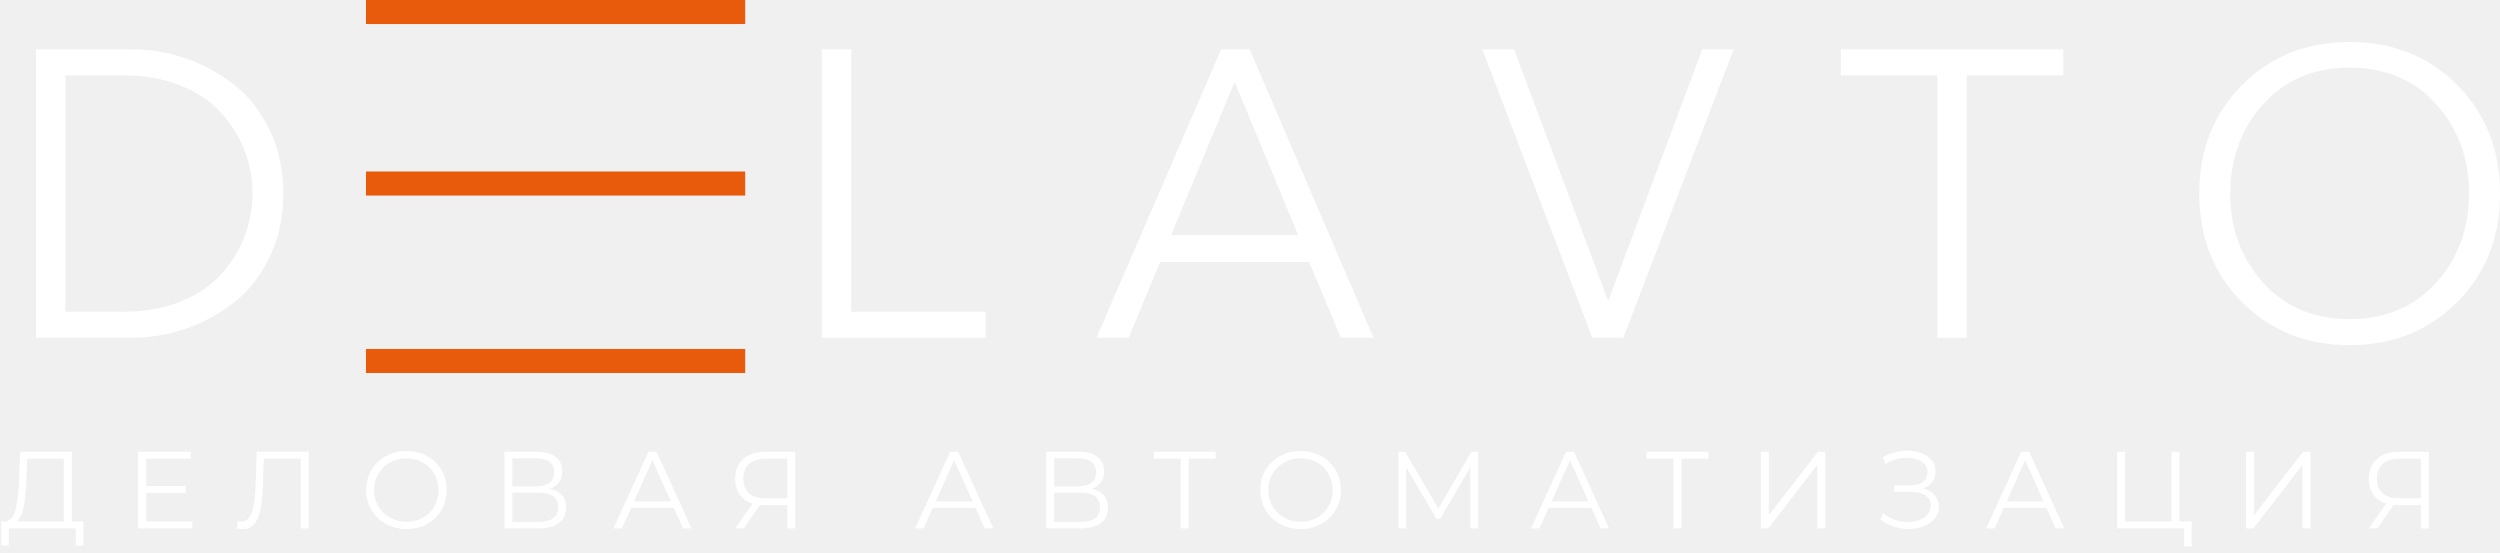
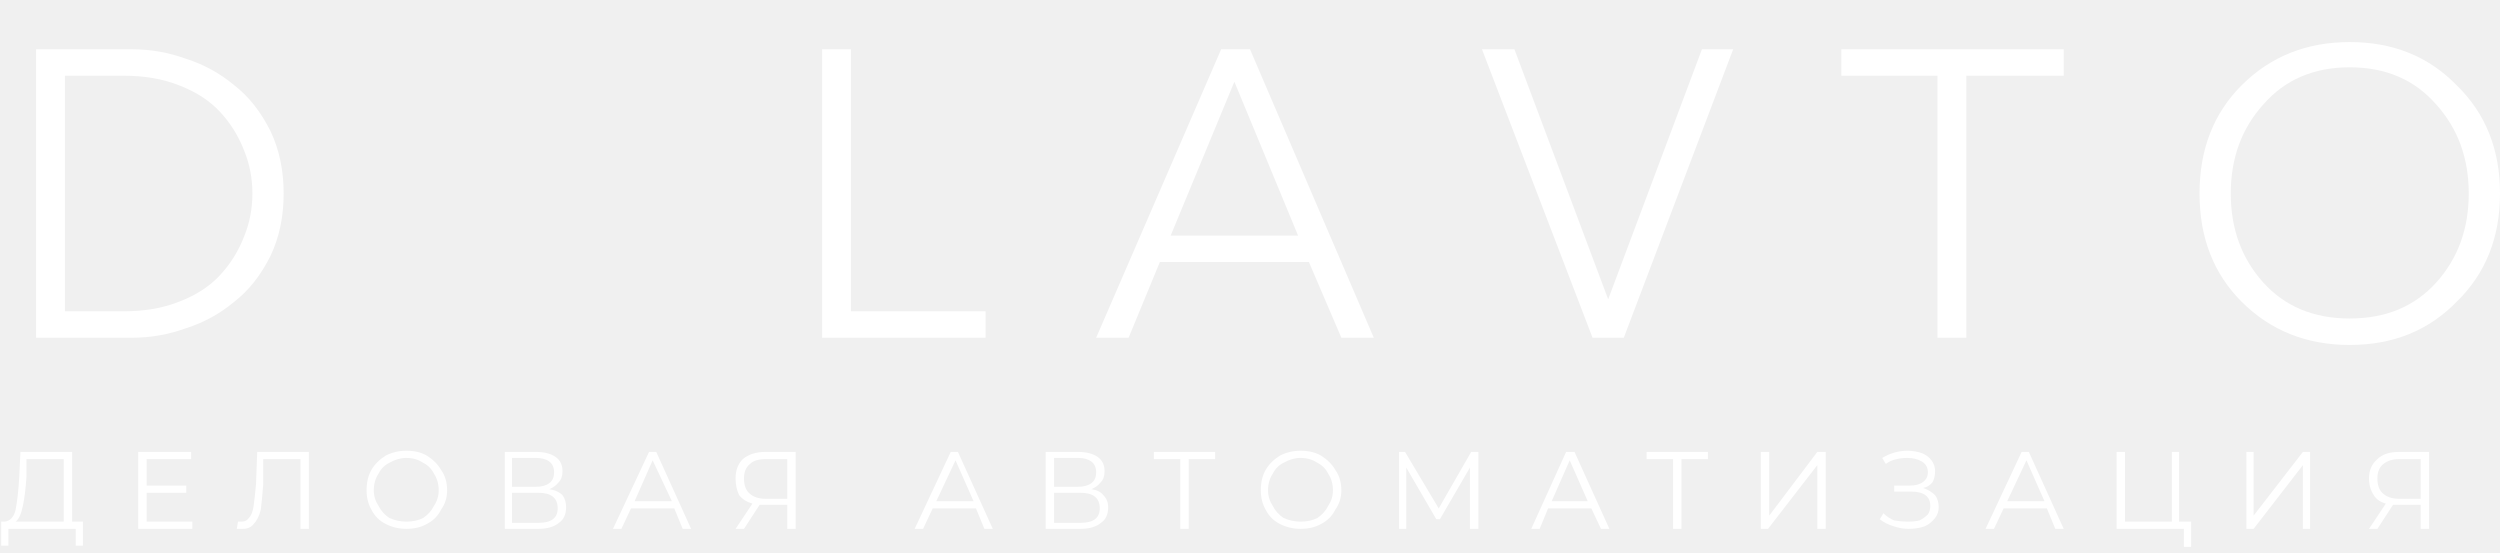
- <svg xmlns="http://www.w3.org/2000/svg" width="208" height="46" viewBox="0 0 208 46" fill="none">
-   <path d="M3 28.102V4.104H10.964C12.502 4.104 14.004 4.358 15.474 4.869C16.944 5.375 18.287 6.113 19.508 7.071C20.729 8.03 21.71 9.297 22.457 10.866C23.203 12.435 23.574 14.181 23.574 16.103C23.574 18.025 23.203 19.771 22.457 21.34C21.71 22.91 20.729 24.176 19.508 25.135C18.287 26.094 16.944 26.831 15.474 27.338C14.004 27.844 12.502 28.102 10.964 28.102H3ZM5.442 6.275V25.936H10.291C12.032 25.936 13.597 25.66 14.985 25.103C16.374 24.552 17.5 23.805 18.359 22.865C19.218 21.928 19.874 20.884 20.326 19.73C20.779 18.577 21.005 17.37 21.005 16.103C21.005 14.837 20.779 13.629 20.326 12.476C19.874 11.323 19.218 10.278 18.359 9.342C17.5 8.406 16.378 7.659 14.985 7.103C13.597 6.551 12.032 6.271 10.291 6.271H5.442V6.275Z" fill="white" />
-   <path d="M70.823 4.104V25.936H82.008V28.106H68.381V4.104H70.823Z" fill="white" />
-   <path d="M96.516 21.797L93.906 28.102H91.228L101.599 4.104H103.973L114.276 28.102H111.563L108.917 21.797H96.516ZM102.721 6.814L97.434 19.559H108.008L102.721 6.814Z" fill="white" />
-   <path d="M125.971 4.104L133.768 24.95H133.836L141.633 4.104H144.243L135.057 28.102H132.48L123.33 4.104H125.971Z" fill="white" />
-   <path d="M163.633 6.275V28.106H161.191V6.275H153.158V4.104H171.665V6.275H163.633Z" fill="white" />
-   <path d="M204.441 7.072C206.815 9.455 208 12.467 208 16.103C208 19.74 206.815 22.752 204.441 25.135C202.066 27.519 199.086 28.713 195.49 28.713C191.899 28.713 188.914 27.523 186.54 25.135C184.165 22.752 182.98 19.74 182.98 16.103C182.98 12.467 184.165 9.455 186.54 7.072C188.919 4.688 191.899 3.494 195.495 3.494C199.086 3.494 202.071 4.688 204.441 7.072ZM202.695 23.512C204.513 21.49 205.422 19.021 205.422 16.103C205.422 13.186 204.513 10.712 202.695 8.682C200.877 6.646 198.475 5.629 195.49 5.629C192.505 5.629 190.108 6.646 188.286 8.682C186.467 10.717 185.558 13.191 185.558 16.103C185.558 19.016 186.467 21.485 188.286 23.512C190.104 25.533 192.505 26.546 195.49 26.546C198.475 26.546 200.877 25.533 202.695 23.512Z" fill="white" />
-   <path d="M6.931 43.378V45.391H6.303V43.962H0.735L0.726 45.391H0.098L0.107 43.378H0.428C0.848 43.355 1.138 43.021 1.301 42.379C1.464 41.736 1.563 40.827 1.604 39.651L1.676 37.584H5.977V43.378H6.931ZM1.979 42.116C1.862 42.745 1.663 43.166 1.382 43.378H5.308V38.168H2.26L2.205 39.715C2.174 40.687 2.097 41.488 1.979 42.116Z" fill="white" />
-   <path d="M16.003 43.378V43.962H11.494V37.584H15.868V38.168H12.168V40.438H15.465V41.013H12.168V43.383H16.003V43.378Z" fill="white" />
-   <path d="M25.687 37.585V43.962H25.023V38.168H21.943L21.87 40.298C21.839 41.18 21.766 41.886 21.658 42.424C21.545 42.962 21.373 43.36 21.142 43.627C20.911 43.889 20.604 44.025 20.224 44.025C20.061 44.025 19.889 44.002 19.713 43.962L19.767 43.36C19.871 43.383 19.971 43.396 20.066 43.396C20.332 43.396 20.55 43.292 20.717 43.075C20.884 42.863 21.011 42.532 21.097 42.085C21.183 41.637 21.242 41.049 21.269 40.312L21.359 37.58H25.687V37.585Z" fill="white" />
-   <path d="M32.104 43.591C31.593 43.31 31.19 42.922 30.901 42.429C30.611 41.936 30.467 41.384 30.467 40.769C30.467 40.154 30.611 39.602 30.901 39.109C31.19 38.616 31.588 38.231 32.104 37.947C32.615 37.666 33.19 37.522 33.823 37.522C34.456 37.522 35.021 37.662 35.532 37.942C36.039 38.222 36.437 38.607 36.731 39.104C37.02 39.597 37.169 40.154 37.169 40.769C37.169 41.384 37.025 41.936 36.731 42.433C36.441 42.926 36.039 43.315 35.532 43.596C35.026 43.876 34.456 44.016 33.823 44.016C33.19 44.016 32.615 43.876 32.104 43.591ZM35.184 43.071C35.591 42.845 35.908 42.528 36.138 42.126C36.369 41.723 36.486 41.271 36.486 40.773C36.486 40.276 36.373 39.824 36.138 39.421C35.908 39.019 35.587 38.702 35.184 38.476C34.777 38.25 34.32 38.132 33.818 38.132C33.316 38.132 32.855 38.245 32.448 38.476C32.036 38.702 31.715 39.019 31.48 39.421C31.245 39.824 31.127 40.276 31.127 40.773C31.127 41.271 31.245 41.723 31.48 42.126C31.715 42.528 32.036 42.845 32.448 43.071C32.859 43.297 33.316 43.415 33.818 43.415C34.325 43.415 34.777 43.301 35.184 43.071Z" fill="white" />
-   <path d="M46.754 41.203C46.985 41.465 47.103 41.813 47.103 42.238C47.103 42.79 46.908 43.215 46.515 43.514C46.121 43.812 45.547 43.962 44.787 43.962H41.965V37.584H44.615C45.294 37.584 45.827 37.725 46.207 38.005C46.587 38.285 46.782 38.688 46.782 39.217C46.782 39.575 46.691 39.877 46.51 40.122C46.329 40.366 46.072 40.551 45.746 40.673C46.189 40.764 46.524 40.94 46.754 41.203ZM42.63 40.47H44.579C45.072 40.47 45.447 40.37 45.714 40.172C45.977 39.972 46.112 39.678 46.112 39.299C46.112 38.914 45.981 38.625 45.714 38.426C45.452 38.227 45.072 38.127 44.579 38.127H42.63V40.47ZM46.438 42.193C46.438 41.393 45.886 40.99 44.787 40.99H42.63V43.423H44.787C45.886 43.423 46.438 43.012 46.438 42.193Z" fill="white" />
-   <path d="M56.057 42.256H52.506L51.742 43.962H51.041L53.954 37.584H54.618L57.536 43.962H56.825L56.057 42.256ZM55.808 41.709L54.279 38.285L52.751 41.709H55.808Z" fill="white" />
-   <path d="M66.166 37.584V43.962H65.501V42.03H63.597C63.511 42.03 63.389 42.026 63.23 42.012L61.892 43.962H61.172L62.62 41.895C62.154 41.754 61.792 41.506 61.543 41.153C61.295 40.796 61.168 40.361 61.168 39.846C61.168 39.131 61.394 38.575 61.846 38.177C62.299 37.783 62.909 37.584 63.683 37.584H66.166ZM62.308 41.031C62.615 41.311 63.063 41.456 63.651 41.456H65.501V38.168H63.714C63.117 38.168 62.66 38.308 62.335 38.593C62.009 38.873 61.846 39.285 61.846 39.828C61.846 40.348 62 40.75 62.308 41.031Z" fill="white" />
-   <path d="M81.158 42.256H77.608L76.844 43.962H76.143L79.055 37.584H79.72L82.637 43.962H81.927L81.158 42.256ZM80.914 41.709L79.385 38.285L77.857 41.709H80.914Z" fill="white" />
-   <path d="M91.836 41.203C92.067 41.465 92.185 41.813 92.185 42.238C92.185 42.79 91.99 43.215 91.597 43.514C91.203 43.812 90.629 43.962 89.869 43.962H87.047V37.584H89.697C90.376 37.584 90.909 37.725 91.289 38.005C91.669 38.285 91.864 38.688 91.864 39.217C91.864 39.575 91.773 39.877 91.592 40.122C91.411 40.366 91.153 40.551 90.828 40.673C91.267 40.764 91.606 40.94 91.836 41.203ZM87.707 40.47H89.656C90.149 40.47 90.525 40.37 90.792 40.172C91.054 39.972 91.19 39.678 91.19 39.299C91.19 38.914 91.058 38.625 90.792 38.426C90.529 38.227 90.149 38.127 89.656 38.127H87.707V40.47ZM91.515 42.193C91.515 41.393 90.963 40.99 89.865 40.99H87.707V43.423H89.865C90.968 43.423 91.515 43.012 91.515 42.193Z" fill="white" />
-   <path d="M101.134 38.168H98.896V43.962H98.231V38.168H95.992V37.584H101.139V38.168H101.134Z" fill="white" />
-   <path d="M106.495 43.591C105.984 43.31 105.581 42.922 105.292 42.429C105.002 41.936 104.857 41.384 104.857 40.769C104.857 40.154 105.002 39.602 105.292 39.109C105.581 38.616 105.979 38.231 106.495 37.947C107.006 37.666 107.58 37.522 108.213 37.522C108.846 37.522 109.412 37.662 109.923 37.942C110.429 38.222 110.827 38.607 111.121 39.104C111.411 39.597 111.56 40.154 111.56 40.769C111.56 41.384 111.415 41.936 111.121 42.433C110.832 42.926 110.429 43.315 109.923 43.596C109.416 43.876 108.846 44.016 108.213 44.016C107.58 44.016 107.01 43.876 106.495 43.591ZM109.579 43.071C109.986 42.845 110.303 42.528 110.533 42.126C110.764 41.723 110.882 41.271 110.882 40.773C110.882 40.276 110.769 39.824 110.533 39.421C110.303 39.019 109.982 38.702 109.579 38.476C109.172 38.25 108.715 38.132 108.213 38.132C107.711 38.132 107.25 38.245 106.843 38.476C106.431 38.702 106.11 39.019 105.875 39.421C105.64 39.824 105.522 40.276 105.522 40.773C105.522 41.271 105.64 41.723 105.875 42.126C106.11 42.528 106.431 42.845 106.843 43.071C107.254 43.297 107.711 43.415 108.213 43.415C108.72 43.415 109.172 43.301 109.579 43.071Z" fill="white" />
-   <path d="M122.979 37.584V43.962H122.333V38.86L119.827 43.152H119.506L117 38.887V43.962H116.354V37.584H116.91L119.678 42.311L122.418 37.584H122.979Z" fill="white" />
-   <path d="M132.397 42.256H128.846L128.082 43.962H127.381L130.293 37.584H130.958L133.875 43.962H133.165L132.397 42.256ZM132.152 41.709L130.624 38.285L129.095 41.709H132.152Z" fill="white" />
-   <path d="M142.138 38.168H139.9V43.962H139.235V38.168H136.996V37.584H142.143V38.168H142.138Z" fill="white" />
-   <path d="M146.506 37.584H147.171V42.867L151.25 37.584H151.861V43.962H151.196V38.688L147.116 43.962H146.506V37.584Z" fill="white" />
-   <path d="M160.961 41.189C161.201 41.461 161.323 41.791 161.323 42.171C161.323 42.541 161.205 42.867 160.974 43.148C160.744 43.428 160.436 43.641 160.056 43.79C159.676 43.939 159.256 44.011 158.808 44.011C158.383 44.011 157.967 43.944 157.555 43.808C157.144 43.672 156.777 43.469 156.447 43.193L156.691 42.709C156.972 42.944 157.288 43.125 157.646 43.252C158.003 43.378 158.365 43.437 158.731 43.437C159.079 43.437 159.396 43.383 159.686 43.274C159.975 43.166 160.21 43.007 160.382 42.804C160.554 42.6 160.64 42.361 160.64 42.08C160.64 41.709 160.495 41.424 160.201 41.225C159.912 41.026 159.5 40.922 158.971 40.922H157.605V40.375H158.935C159.382 40.375 159.735 40.28 159.989 40.09C160.242 39.9 160.368 39.633 160.368 39.294C160.368 38.919 160.206 38.62 159.885 38.408C159.563 38.191 159.161 38.087 158.672 38.087C158.369 38.087 158.062 38.132 157.754 38.218C157.447 38.304 157.148 38.439 156.872 38.616L156.646 38.059C157.279 37.684 157.962 37.494 158.695 37.494C159.125 37.494 159.523 37.562 159.88 37.702C160.237 37.842 160.522 38.041 160.73 38.304C160.938 38.566 161.042 38.874 161.042 39.222C161.042 39.561 160.947 39.855 160.762 40.099C160.572 40.343 160.31 40.52 159.97 40.624C160.391 40.728 160.717 40.918 160.961 41.189Z" fill="white" />
-   <path d="M170.266 42.256H166.715L165.951 43.962H165.25L168.163 37.584H168.827L171.745 43.962H171.035L170.266 42.256ZM170.017 41.709L168.488 38.285L166.96 41.709H170.017Z" fill="white" />
-   <path d="M182.345 43.378V45.454H181.716V43.962H176.148V37.584H176.813V43.378H180.667V37.584H181.331V43.378H182.345Z" fill="white" />
-   <path d="M186.871 37.584H187.536V42.867L191.615 37.584H192.226V43.962H191.561V38.688L187.482 43.962H186.871V37.584Z" fill="white" />
-   <path d="M202.082 37.584V43.962H201.417V42.03H199.513C199.427 42.03 199.305 42.026 199.146 42.012L197.808 43.962H197.089L198.536 41.895C198.07 41.754 197.708 41.506 197.459 41.153C197.211 40.796 197.084 40.361 197.084 39.846C197.084 39.131 197.31 38.575 197.762 38.177C198.215 37.783 198.825 37.584 199.599 37.584H202.082ZM198.224 41.031C198.531 41.311 198.979 41.456 199.567 41.456H201.417V38.168H199.63C199.033 38.168 198.576 38.308 198.251 38.593C197.925 38.873 197.762 39.285 197.762 39.828C197.762 40.348 197.916 40.75 198.224 41.031Z" fill="white" />
-   <path d="M30.447 1H62" stroke="#E85B0D" stroke-width="2" stroke-miterlimit="10" />
-   <path d="M30.447 15.27H62" stroke="#E85B0D" stroke-width="2" stroke-miterlimit="10" />
-   <path d="M30.447 30.034H62" stroke="#E85B0D" stroke-width="2" stroke-miterlimit="10" />
+ <svg xmlns="http://www.w3.org/2000/svg" version="1.2" viewBox="0 0 208 46" width="208" height="46">
+   <style>
+ 		.s0 { fill: #ffffff } 
+ 	</style>
+   <path id="Layer" fill-rule="evenodd" class="s0" d="m3 28.1v-24h8q2.3 0 4.5 0.8 2.2 0.7 4 2.2 1.8 1.4 3 3.8 1.1 2.3 1.1 5.2 0 2.9-1.1 5.2-1.2 2.4-3 3.8-1.8 1.5-4 2.2-2.2 0.8-4.5 0.8zm2.4-2.2h4.9q2.6 0 4.6-0.8 2.1-0.8 3.4-2.2 1.3-1.4 2-3.2 0.7-1.7 0.7-3.6 0-1.9-0.7-3.6-0.7-1.8-2-3.2-1.3-1.4-3.4-2.2-2-0.8-4.6-0.8h-4.9z" />
+   <path id="Layer" class="s0" d="m70.8 4.1v21.8h11.2v2.2h-13.6v-24z" />
+   <path id="Layer" fill-rule="evenodd" class="s0" d="m96.5 21.8l-2.6 6.3h-2.7l10.4-24h2.4l10.3 24h-2.7l-2.7-6.3zm6.2-15l-5.3 12.8h10.6z" />
+   <path id="Layer" class="s0" d="m126 4.1l7.8 20.8 7.8-20.8h2.6l-9.1 24h-2.6l-9.2-24z" />
+   <path id="Layer" class="s0" d="m163.6 6.3v21.8h-2.4v-21.8h-8v-2.2h18.5v2.2z" />
+   <path id="Layer" fill-rule="evenodd" class="s0" d="m204.4 7.1q3.6 3.5 3.6 9 0 5.5-3.6 9-3.5 3.6-8.9 3.6-5.4 0-9-3.6-3.5-3.5-3.5-9 0-5.5 3.5-9 3.6-3.6 9-3.6 5.4 0 8.9 3.6zm-1.7 16.4q2.7-3 2.7-7.4 0-4.4-2.7-7.4-2.7-3.1-7.2-3.1-4.5 0-7.2 3.1-2.7 3-2.7 7.4 0 4.4 2.7 7.4 2.7 3 7.2 3 4.5 0 7.2-3z" />
+   <path id="Layer" fill-rule="evenodd" class="s0" d="m6.9 43.4v2h-0.6v-1.4h-5.6v1.4h-0.6v-2h0.3q0.7-0.1 0.9-1 0.2-1 0.3-2.7l0.1-2.1h4.3v5.8zm-5-1.3q-0.2 1-0.6 1.3h4v-5.2h-3.1v1.5q-0.1 1.5-0.3 2.4z" />
+   <path id="Layer" class="s0" d="m16 43.4v0.6h-4.5v-6.4h4.4v0.6h-3.7v2.2h3.3v0.6h-3.3v2.4h3.8z" />
+   <path id="Layer" class="s0" d="m25.7 37.6v6.4h-0.7v-5.8h-3.1v2.1q-0.1 1.3-0.2 2.1-0.2 0.8-0.6 1.2-0.3 0.4-0.9 0.4-0.2 0-0.5 0l0.1-0.6q0.1 0 0.3 0 0.4 0 0.6-0.3 0.3-0.3 0.4-1 0.1-0.7 0.2-1.8l0.1-2.7h4.3z" />
+   <path id="Layer" fill-rule="evenodd" class="s0" d="m32.1 43.6q-0.8-0.4-1.2-1.2-0.4-0.7-0.4-1.6 0-1 0.4-1.7 0.4-0.7 1.2-1.2 0.8-0.4 1.7-0.4 1 0 1.7 0.4 0.8 0.5 1.2 1.2 0.5 0.7 0.5 1.7 0 0.9-0.5 1.6-0.4 0.8-1.2 1.2-0.7 0.4-1.7 0.4-0.9 0-1.7-0.4zm3.1-0.5q0.6-0.4 0.9-1 0.4-0.6 0.4-1.3 0-0.8-0.4-1.4-0.3-0.6-0.9-0.9-0.6-0.4-1.4-0.4-0.7 0-1.4 0.4-0.6 0.3-0.9 0.9-0.4 0.6-0.4 1.4 0 0.7 0.4 1.3 0.3 0.6 0.9 1 0.7 0.3 1.4 0.3 0.8 0 1.4-0.3z" />
+   <path id="Layer" fill-rule="evenodd" class="s0" d="m46.8 41.2q0.3 0.4 0.3 1 0 0.9-0.6 1.3-0.6 0.5-1.7 0.5h-2.8v-6.4h2.6q1 0 1.6 0.4 0.6 0.4 0.6 1.2 0 0.6-0.3 0.9-0.3 0.4-0.8 0.6 0.7 0.1 1.1 0.5zm-4.2-0.7h2q0.7 0 1.1-0.3 0.4-0.3 0.4-0.9 0-0.6-0.4-0.9-0.4-0.3-1.1-0.3h-2zm3.8 1.8q0-1.3-1.6-1.3h-2.2v2.5h2.2q1.6 0 1.6-1.2z" />
+   <path id="Layer" fill-rule="evenodd" class="s0" d="m56.1 42.3h-3.6l-0.8 1.7h-0.7l3-6.4h0.6l2.9 6.4h-0.7zm-0.2-0.6l-1.6-3.4-1.5 3.4z" />
+   <path id="Layer" fill-rule="evenodd" class="s0" d="m66.2 37.6v6.4h-0.7v-2h-1.9q-0.1 0-0.4 0l-1.3 2h-0.7l1.4-2.1q-0.7-0.2-1.1-0.7-0.3-0.6-0.3-1.4 0-1 0.6-1.6 0.7-0.6 1.9-0.6zm-3.9 3.4q0.5 0.5 1.4 0.5h1.8v-3.3h-1.8q-0.9 0-1.3 0.4-0.5 0.4-0.5 1.2 0 0.8 0.4 1.2z" />
+   <path id="Layer" fill-rule="evenodd" class="s0" d="m81.2 42.3h-3.6l-0.8 1.7h-0.7l3-6.4h0.6l2.9 6.4h-0.7zm-0.2-0.6l-1.5-3.4-1.6 3.4z" />
+   <path id="Layer" fill-rule="evenodd" class="s0" d="m91.8 41.2q0.4 0.4 0.4 1 0 0.9-0.6 1.3-0.6 0.5-1.7 0.5h-2.9v-6.4h2.7q1 0 1.6 0.4 0.6 0.4 0.6 1.2 0 0.6-0.3 0.9-0.3 0.4-0.8 0.6 0.7 0.1 1 0.5zm-4.1-0.7h2q0.7 0 1.1-0.3 0.4-0.3 0.4-0.9 0-0.6-0.4-0.9-0.4-0.3-1.1-0.3h-2zm3.8 1.8q0-1.3-1.6-1.3h-2.2v2.5h2.2q1.6 0 1.6-1.2z" />
+   <path id="Layer" class="s0" d="m101.1 38.2h-2.2v5.8h-0.7v-5.8h-2.2v-0.6h5.1v0.6z" />
+   <path id="Layer" fill-rule="evenodd" class="s0" d="m106.5 43.6q-0.8-0.4-1.2-1.2-0.4-0.7-0.4-1.6 0-1 0.4-1.7 0.4-0.7 1.2-1.2 0.8-0.4 1.7-0.4 1 0 1.7 0.4 0.8 0.5 1.2 1.2 0.5 0.7 0.5 1.7 0 0.9-0.5 1.6-0.4 0.8-1.2 1.2-0.7 0.4-1.7 0.4-0.9 0-1.7-0.4zm3.1-0.5q0.6-0.4 0.9-1 0.4-0.6 0.4-1.3 0-0.8-0.4-1.4-0.3-0.6-0.9-0.9-0.6-0.4-1.4-0.4-0.7 0-1.4 0.4-0.6 0.3-0.9 0.9-0.4 0.6-0.4 1.4 0 0.7 0.4 1.3 0.3 0.6 0.9 1 0.7 0.3 1.4 0.3 0.8 0 1.4-0.3z" />
+   <path id="Layer" class="s0" d="m123 37.6v6.4h-0.7v-5.1l-2.5 4.3h-0.3l-2.5-4.3v5.1h-0.6v-6.4h0.5l2.8 4.7 2.7-4.7z" />
+   <path id="Layer" fill-rule="evenodd" class="s0" d="m132.4 42.3h-3.6l-0.7 1.7h-0.7l2.9-6.4h0.7l2.9 6.4h-0.7zm-0.3-0.6l-1.5-3.4-1.5 3.4z" />
+   <path id="Layer" class="s0" d="m142.1 38.2h-2.2v5.8h-0.7v-5.8h-2.2v-0.6h5.1v0.6z" />
+   <path id="Layer" class="s0" d="m146.5 37.6h0.7v5.3l4-5.3h0.7v6.4h-0.7v-5.3l-4.1 5.3h-0.6z" />
+   <path id="Layer" class="s0" d="m161 41.2q0.3 0.4 0.3 1 0 0.5-0.3 0.9-0.4 0.5-0.9 0.7-0.6 0.2-1.3 0.2-0.6 0-1.2-0.2-0.7-0.2-1.2-0.6l0.3-0.5q0.4 0.4 0.9 0.6 0.6 0.1 1.1 0.1 0.6 0 1-0.1 0.4-0.2 0.7-0.5 0.2-0.3 0.2-0.7 0-0.6-0.4-0.9-0.4-0.3-1.2-0.3h-1.4v-0.5h1.3q0.7 0 1.1-0.3 0.4-0.3 0.4-0.8 0-0.6-0.5-0.9-0.5-0.3-1.2-0.3-0.5 0-0.9 0.1-0.5 0.1-0.9 0.4l-0.3-0.5q1-0.6 2.1-0.6 0.6 0 1.2 0.2 0.5 0.2 0.8 0.6 0.3 0.4 0.3 0.9 0 0.5-0.2 0.9-0.3 0.4-0.8 0.5 0.6 0.2 1 0.6z" />
+   <path id="Layer" fill-rule="evenodd" class="s0" d="m170.3 42.3h-3.6l-0.8 1.7h-0.7l3-6.4h0.6l2.9 6.4h-0.7zm-0.2-0.6l-1.5-3.4-1.6 3.4z" />
+   <path id="Layer" class="s0" d="m182.3 43.4v2.1h-0.6v-1.5h-5.6v-6.4h0.7v5.8h3.9v-5.8h0.6v5.8z" />
+   <path id="Layer" class="s0" d="m186.9 37.6h0.6v5.3l4.1-5.3h0.6v6.4h-0.6v-5.3l-4.1 5.3h-0.6z" />
+   <path id="Layer" fill-rule="evenodd" class="s0" d="m202.1 37.6v6.4h-0.7v-2h-1.9q-0.1 0-0.4 0l-1.3 2h-0.7l1.4-2.1q-0.7-0.2-1-0.7-0.4-0.6-0.4-1.4 0-1 0.7-1.6 0.6-0.6 1.8-0.6zm-3.9 3.4q0.5 0.5 1.4 0.5h1.8v-3.3h-1.8q-0.8 0-1.3 0.4-0.5 0.4-0.5 1.2 0 0.8 0.4 1.2z" />
</svg>
